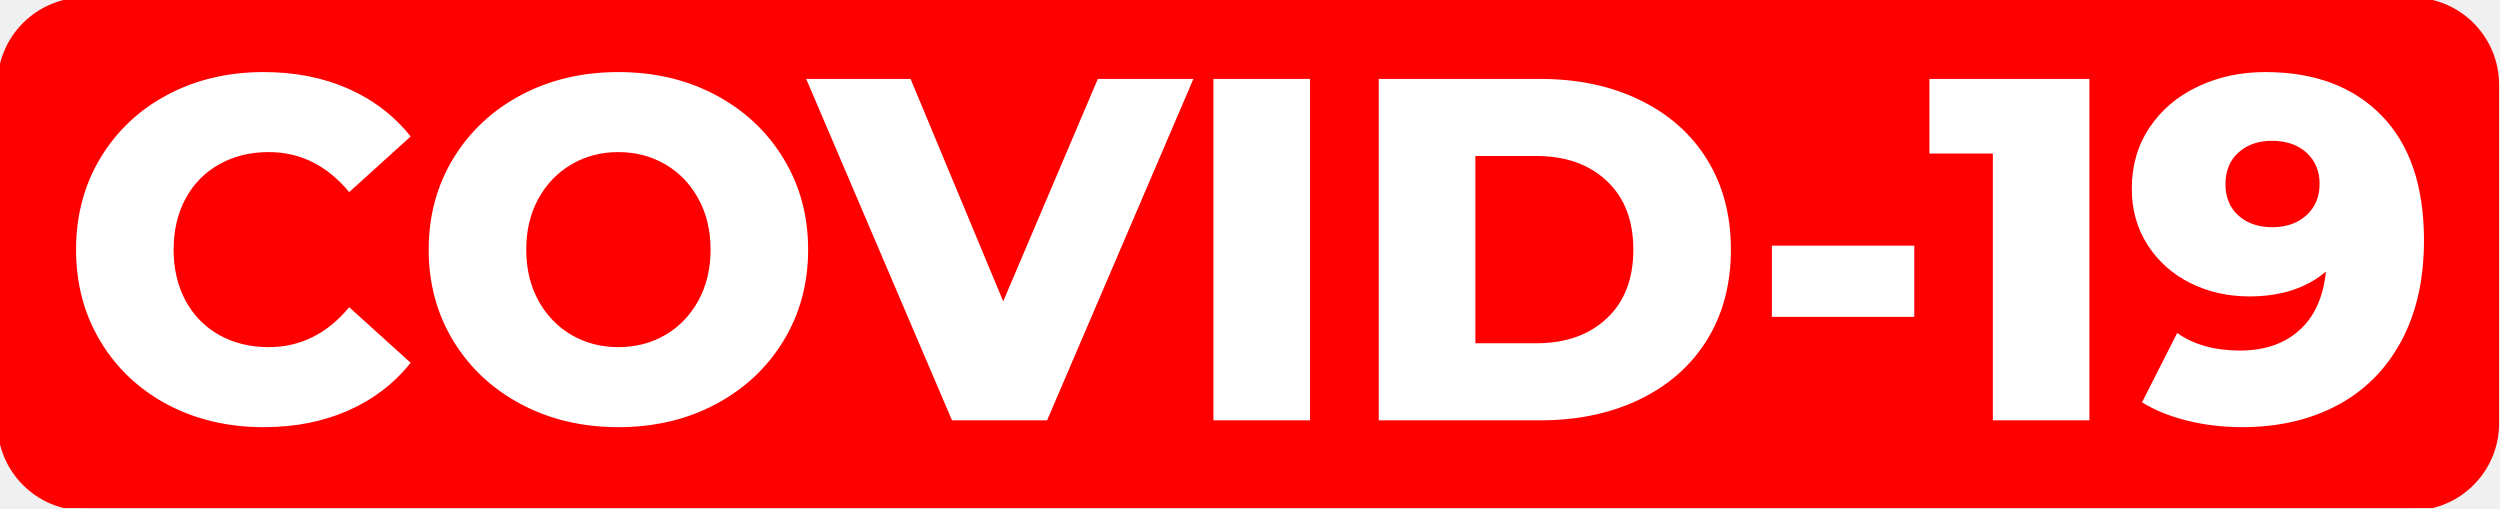
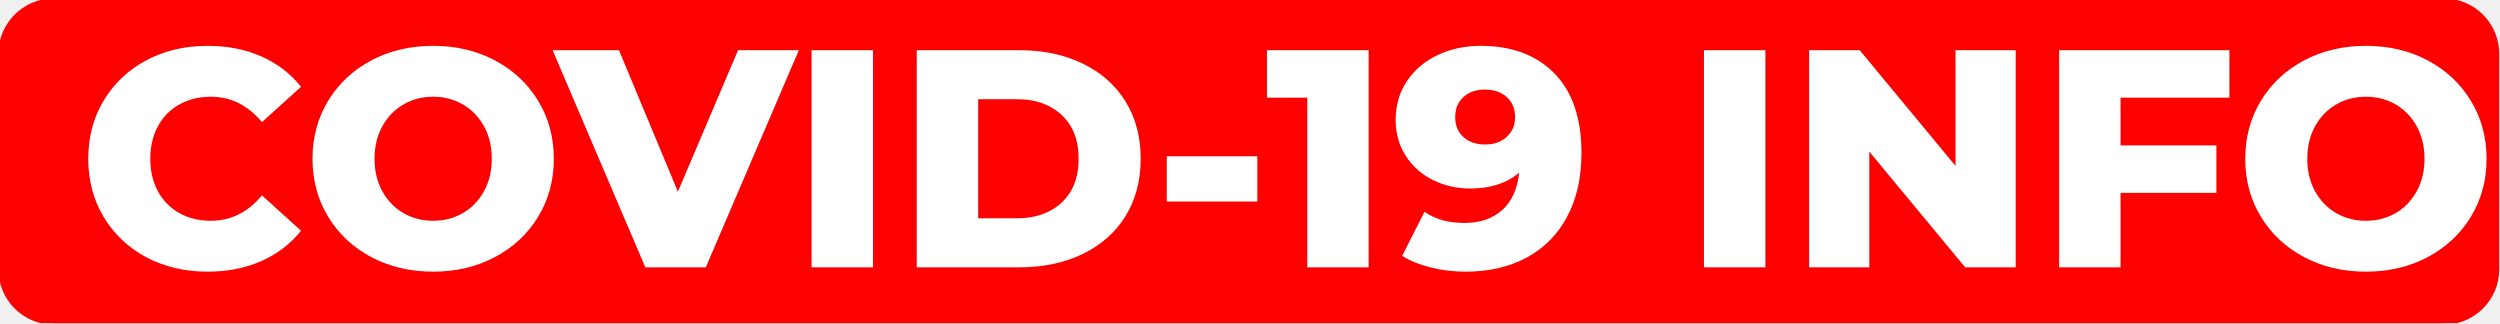
- <svg xmlns="http://www.w3.org/2000/svg" version="1.1" viewBox="0.0 0.0 492.081 100.0" fill="none" stroke="none" stroke-linecap="square" stroke-miterlimit="10">
+ <svg xmlns="http://www.w3.org/2000/svg" version="1.1" viewBox="0.0 0.0 773.745 100.0" fill="none" stroke="none" stroke-linecap="square" stroke-miterlimit="10">
  <clipPath id="p.0">
-     <path d="m0 0l492.081 0l0 100.0l-492.081 0l0 -100.0z" clip-rule="nonzero" />
+     <path d="m0 0l773.745 0l0 100.0l-773.745 0l0 -100.0z" clip-rule="nonzero" />
  </clipPath>
  <g clip-path="url(#p.0)">
-     <path fill="#000000" fill-opacity="0.0" d="m0 0l492.081 0l0 100.0l-492.081 0z" fill-rule="evenodd" />
+     <path fill="#000000" fill-opacity="0.0" d="m0 0l773.745 0l0 100.0l-773.745 0z" fill-rule="evenodd" />
    <path fill="#000000" fill-opacity="0.0" d="m-270.417 25.22l149.921 0l0 226.992l-149.921 0z" fill-rule="evenodd" />
-     <path fill="#ff0000" d="m0 16.667l0 0c0 -9.205 7.462 -16.667 16.667 -16.667l458.068 0c4.42 0 8.66 1.756 11.785 4.882c3.126 3.126 4.882 7.365 4.882 11.785l0 66.666c0 9.205 -7.462 16.667 -16.667 16.667l-458.068 0l0 0c-9.205 0 -16.667 -7.462 -16.667 -16.667z" fill-rule="evenodd" />
-     <path stroke="#ff0000" stroke-width="1.0" stroke-linejoin="round" stroke-linecap="butt" d="m0 16.667l0 0c0 -9.205 7.462 -16.667 16.667 -16.667l458.068 0c4.42 0 8.66 1.756 11.785 4.882c3.126 3.126 4.882 7.365 4.882 11.785l0 66.666c0 9.205 -7.462 16.667 -16.667 16.667l-458.068 0l0 0c-9.205 0 -16.667 -7.462 -16.667 -16.667z" fill-rule="evenodd" />
-     <path fill="#000000" fill-opacity="0.0" d="m-0.337 -18.425l492.756 0l0 110.425l-492.756 0z" fill-rule="evenodd" />
-     <path fill="#ffffff" d="m51.924 84.079q-10.562 0 -18.969 -4.453q-8.391 -4.469 -13.187 -12.438q-4.797 -7.969 -4.797 -18.047q0 -10.094 4.797 -18.047q4.797 -7.969 13.187 -12.438q8.406 -4.469 18.969 -4.469q9.219 0 16.609 3.266q7.391 3.266 12.297 9.406l-12.094 10.953q-6.531 -7.875 -15.844 -7.875q-5.469 0 -9.75 2.406q-4.266 2.391 -6.625 6.766q-2.344 4.359 -2.344 10.031q0 5.656 2.344 10.031q2.359 4.359 6.625 6.766q4.281 2.391 9.75 2.391q9.312 0 15.844 -7.859l12.094 10.938q-4.906 6.141 -12.297 9.406q-7.391 3.266 -16.609 3.266zm69.799 0q-10.656 0 -19.156 -4.516q-8.5 -4.516 -13.344 -12.469q-4.844 -7.969 -4.844 -17.953q0 -9.984 4.844 -17.953q4.844 -7.969 13.344 -12.484q8.5 -4.516 19.156 -4.516q10.656 0 19.141 4.516q8.5 4.516 13.344 12.484q4.859 7.969 4.859 17.953q0 9.984 -4.859 17.953q-4.844 7.953 -13.344 12.469q-8.484 4.516 -19.141 4.516zm0 -15.75q5.094 0 9.219 -2.391q4.125 -2.406 6.516 -6.766q2.406 -4.375 2.406 -10.031q0 -5.672 -2.406 -10.031q-2.391 -4.375 -6.516 -6.766q-4.125 -2.406 -9.219 -2.406q-5.094 0 -9.219 2.406q-4.125 2.391 -6.531 6.766q-2.391 4.359 -2.391 10.031q0 5.656 2.391 10.031q2.406 4.359 6.531 6.766q4.125 2.391 9.219 2.391zm113.178 -52.797l-28.797 67.203l-18.719 0l-28.703 -67.203l20.547 0l18.234 43.781l18.625 -43.781l18.812 0zm3.94 0l19.016 0l0 67.203l-19.016 0l0 -67.203zm32.544 0l31.781 0q11.031 0 19.578 4.141q8.547 4.125 13.25 11.703q4.703 7.578 4.703 17.766q0 10.172 -4.703 17.766q-4.703 7.578 -13.25 11.703q-8.547 4.125 -19.578 4.125l-31.781 0l0 -67.203zm31.016 52.031q8.641 0 13.859 -4.891q5.234 -4.891 5.234 -13.531q0 -8.641 -5.234 -13.531q-5.219 -4.906 -13.859 -4.906l-12.0 0l0 36.859l12.0 0zm46.363 -19.203l28.031 0l0 14.016l-28.031 0l0 -14.016zm62.493 -32.828l0 67.203l-19.0 0l0 -52.516l-12.484 0l0 -14.687l31.484 0z" fill-rule="nonzero" />
-     <path fill="#ffffff" d="m445.916 14.188q14.5 0 22.844 8.547q8.359 8.547 8.359 24.578q0 11.516 -4.469 19.828q-4.469 8.297 -12.578 12.625q-8.109 4.312 -18.766 4.312q-5.672 0 -10.859 -1.297q-5.172 -1.297 -8.828 -3.594l6.922 -13.641q4.891 3.453 12.375 3.453q7.203 0 11.656 -3.984q4.469 -3.984 5.25 -11.563q-5.766 4.891 -15.078 4.891q-6.328 0 -11.609 -2.625q-5.281 -2.641 -8.406 -7.484q-3.125 -4.859 -3.125 -11.094q0 -6.828 3.5 -12.047q3.516 -5.234 9.516 -8.062q6.0 -2.844 13.297 -2.844zm1.344 30.531q4.125 0 6.719 -2.344q2.594 -2.359 2.594 -6.203q0 -3.734 -2.547 -6.094q-2.547 -2.359 -6.859 -2.359q-4.031 0 -6.578 2.312q-2.547 2.297 -2.547 6.234q0 3.844 2.547 6.156q2.547 2.297 6.672 2.297z" fill-rule="nonzero" />
+     <path fill="#ff0000" d="m0 16.667l0 0c0 -9.205 7.462 -16.667 16.667 -16.667l739.674 0c4.42 0 8.66 1.756 11.785 4.882c3.126 3.126 4.882 7.365 4.882 11.785l0 66.666c0 9.205 -7.462 16.667 -16.667 16.667l-739.674 0c-9.205 0 -16.667 -7.462 -16.667 -16.667z" fill-rule="evenodd" />
+     <path stroke="#ff0000" stroke-width="1.0" stroke-linejoin="round" stroke-linecap="butt" d="m0 16.667l0 0c0 -9.205 7.462 -16.667 16.667 -16.667l739.674 0c4.42 0 8.66 1.756 11.785 4.882c3.126 3.126 4.882 7.365 4.882 11.785l0 66.666c0 9.205 -7.462 16.667 -16.667 16.667l-739.674 0c-9.205 0 -16.667 -7.462 -16.667 -16.667z" fill-rule="evenodd" />
+     <path fill="#000000" fill-opacity="0.0" d="m-0.339 -18.425l769.638 0l0 110.425l-769.638 0z" fill-rule="evenodd" />
+     <path fill="#ffffff" d="m64.267 84.079q-10.562 0 -18.969 -4.453q-8.391 -4.469 -13.188 -12.438q-4.797 -7.969 -4.797 -18.047q0 -10.094 4.797 -18.047q4.797 -7.969 13.188 -12.438q8.406 -4.469 18.969 -4.469q9.219 0 16.609 3.266q7.391 3.266 12.297 9.406l-12.094 10.953q-6.531 -7.875 -15.844 -7.875q-5.469 0 -9.75 2.406q-4.266 2.391 -6.625 6.766q-2.344 4.359 -2.344 10.031q0 5.656 2.344 10.031q2.359 4.359 6.625 6.766q4.281 2.391 9.75 2.391q9.312 0 15.844 -7.859l12.094 10.938q-4.906 6.141 -12.297 9.406q-7.391 3.266 -16.609 3.266zm69.799 0q-10.656 0 -19.156 -4.516q-8.5 -4.516 -13.344 -12.469q-4.844 -7.969 -4.844 -17.953q0 -9.984 4.844 -17.953q4.844 -7.969 13.344 -12.484q8.5 -4.516 19.156 -4.516q10.656 0 19.141 4.516q8.5 4.516 13.344 12.484q4.859 7.969 4.859 17.953q0 9.984 -4.859 17.953q-4.844 7.953 -13.344 12.469q-8.484 4.516 -19.141 4.516zm0 -15.75q5.094 0 9.219 -2.391q4.125 -2.406 6.516 -6.766q2.406 -4.375 2.406 -10.031q0 -5.672 -2.406 -10.031q-2.391 -4.375 -6.516 -6.766q-4.125 -2.406 -9.219 -2.406q-5.094 0 -9.219 2.406q-4.125 2.391 -6.531 6.766q-2.391 4.359 -2.391 10.031q0 5.656 2.391 10.031q2.406 4.359 6.531 6.766q4.125 2.391 9.219 2.391zm113.178 -52.797l-28.797 67.203l-18.719 0l-28.703 -67.203l20.547 0l18.234 43.781l18.625 -43.781l18.812 0zm3.94 0l19.016 0l0 67.203l-19.016 0l0 -67.203zm32.544 0l31.781 0q11.031 0 19.578 4.141q8.547 4.125 13.25 11.703q4.703 7.578 4.703 17.766q0 10.172 -4.703 17.766q-4.703 7.578 -13.25 11.703q-8.547 4.125 -19.578 4.125l-31.781 0l0 -67.203zm31.016 52.031q8.641 0 13.859 -4.891q5.234 -4.891 5.234 -13.531q0 -8.641 -5.234 -13.531q-5.219 -4.906 -13.859 -4.906l-12.0 0l0 36.859l12.0 0zm46.363 -19.203l28.031 0l0 14.016l-28.031 0l0 -14.016zm62.493 -32.828l0 67.203l-19.0 0l0 -52.516l-12.484 0l0 -14.687l31.484 0zm34.661 -1.344q14.5 0 22.844 8.547q8.359 8.547 8.359 24.578q0 11.516 -4.469 19.828q-4.469 8.297 -12.578 12.625q-8.109 4.312 -18.766 4.312q-5.672 0 -10.859 -1.297q-5.172 -1.297 -8.828 -3.594l6.922 -13.641q4.891 3.453 12.375 3.453q7.203 0 11.656 -3.984q4.469 -3.984 5.25 -11.563q-5.766 4.891 -15.078 4.891q-6.328 0 -11.609 -2.625q-5.281 -2.641 -8.406 -7.484q-3.125 -4.859 -3.125 -11.094q0 -6.828 3.5 -12.047q3.516 -5.234 9.516 -8.062q6.0 -2.844 13.297 -2.844zm1.344 30.531q4.125 0 6.719 -2.344q2.594 -2.359 2.594 -6.203q0 -3.734 -2.547 -6.094q-2.547 -2.359 -6.859 -2.359q-4.031 0 -6.578 2.312q-2.547 2.297 -2.547 6.234q0 3.844 2.547 6.156q2.547 2.297 6.672 2.297z" fill-rule="nonzero" />
+     <path fill="#ffffff" d="m527.375 15.532l19.016 0l0 67.203l-19.016 0l0 -67.203zm96.482 0l0 67.203l-15.641 0l-29.672 -35.813l0 35.813l-18.625 0l0 -67.203l15.656 0l29.656 35.812l0 -35.812l18.625 0zm32.454 14.687l0 14.781l29.656 0l0 14.688l-29.656 0l0 23.047l-19.016 0l0 -67.203l52.703 0l0 14.687l-33.688 0zm75.931 53.859q-10.656 0 -19.156 -4.516q-8.5 -4.516 -13.344 -12.469q-4.844 -7.969 -4.844 -17.953q0 -9.984 4.844 -17.953q4.844 -7.969 13.344 -12.484q8.5 -4.516 19.156 -4.516q10.656 0 19.141 4.516q8.5 4.516 13.344 12.484q4.859 7.969 4.859 17.953q0 9.984 -4.859 17.953q-4.844 7.953 -13.344 12.469q-8.484 4.516 -19.141 4.516zm0 -15.75q5.094 0 9.219 -2.391q4.125 -2.406 6.516 -6.766q2.406 -4.375 2.406 -10.031q0 -5.672 -2.406 -10.031q-2.391 -4.375 -6.516 -6.766q-4.125 -2.406 -9.219 -2.406q-5.094 0 -9.219 2.406q-4.125 2.391 -6.531 6.766q-2.391 4.359 -2.391 10.031q0 5.656 2.391 10.031q2.406 4.359 6.531 6.766q4.125 2.391 9.219 2.391z" fill-rule="nonzero" />
  </g>
</svg>
